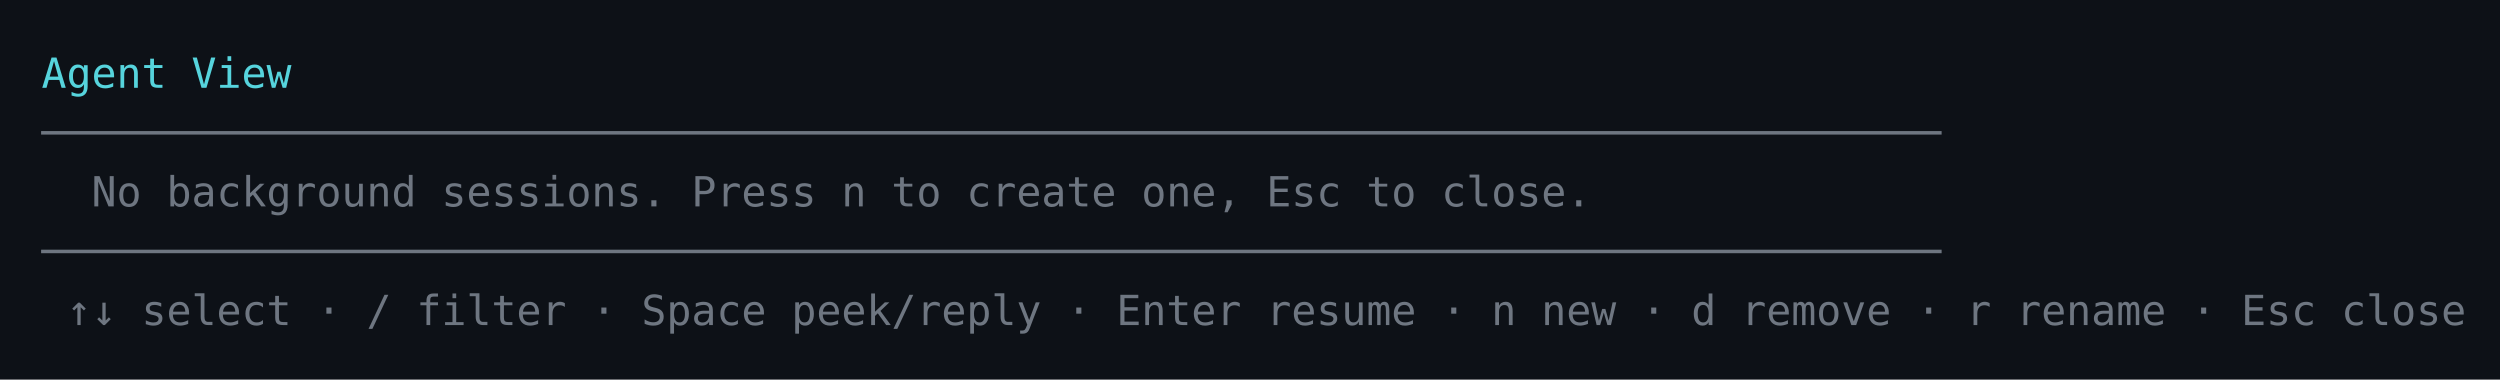
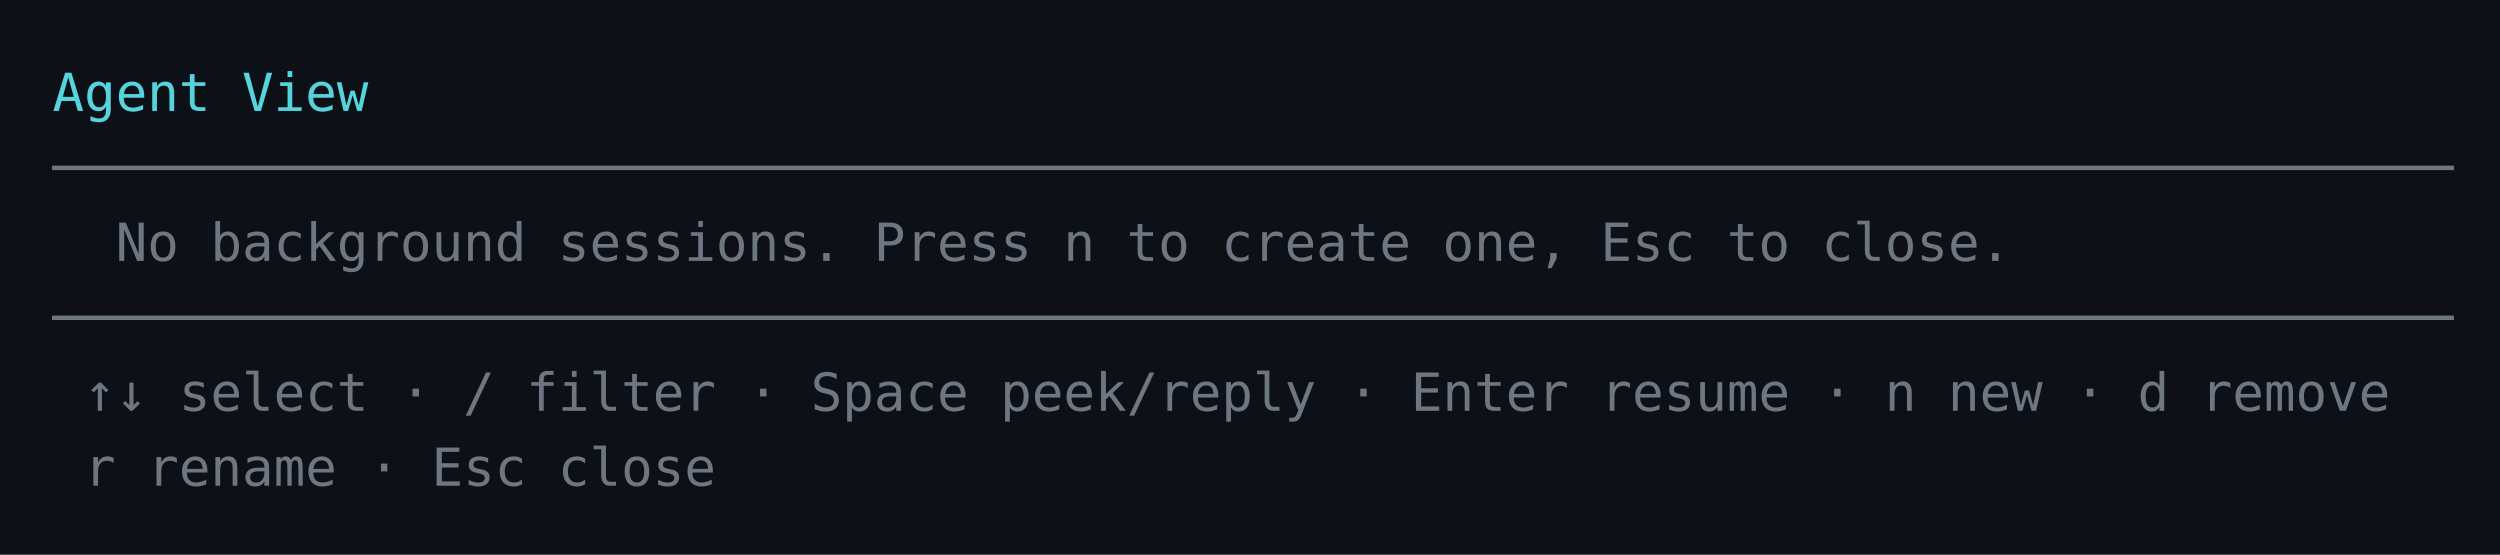
- <svg xmlns="http://www.w3.org/2000/svg" width="843" height="128" viewBox="0 0 843 128" font-family="'Cascadia Mono','Consolas','DejaVu Sans Mono','Menlo',monospace" font-size="14" xml:space="preserve">
-   <rect width="843" height="128" fill="#0d1117" />
+ <svg xmlns="http://www.w3.org/2000/svg" width="667" height="148" viewBox="0 0 667 148" font-family="'Cascadia Mono','Consolas','DejaVu Sans Mono','Menlo',monospace" font-size="14" xml:space="preserve">
+   <rect width="667" height="148" fill="#0d1117" />
  <g dominant-baseline="alphabetic">
    <text x="14.0" y="29.6" fill="#56d4dd">Agent View</text>
    <text x="14.0" y="49.6" fill="#6e7681">────────────────────────────────────────────────────────────────────────────</text>
    <text x="14.0" y="69.6" fill="#6e7681">  No background sessions. Press n to create one, Esc to close.</text>
    <text x="14.0" y="89.6" fill="#6e7681">────────────────────────────────────────────────────────────────────────────</text>
-     <text x="14.0" y="109.6" fill="#6e7681"> ↑↓ select · / filter · Space peek/reply · Enter resume · n new · d remove · r rename · Esc close</text>
+     <text x="14.0" y="109.6" fill="#6e7681"> ↑↓ select · / filter · Space peek/reply · Enter resume · n new · d remove</text>
+     <text x="14.0" y="129.6" fill="#6e7681"> r rename · Esc close</text>
  </g>
</svg>
